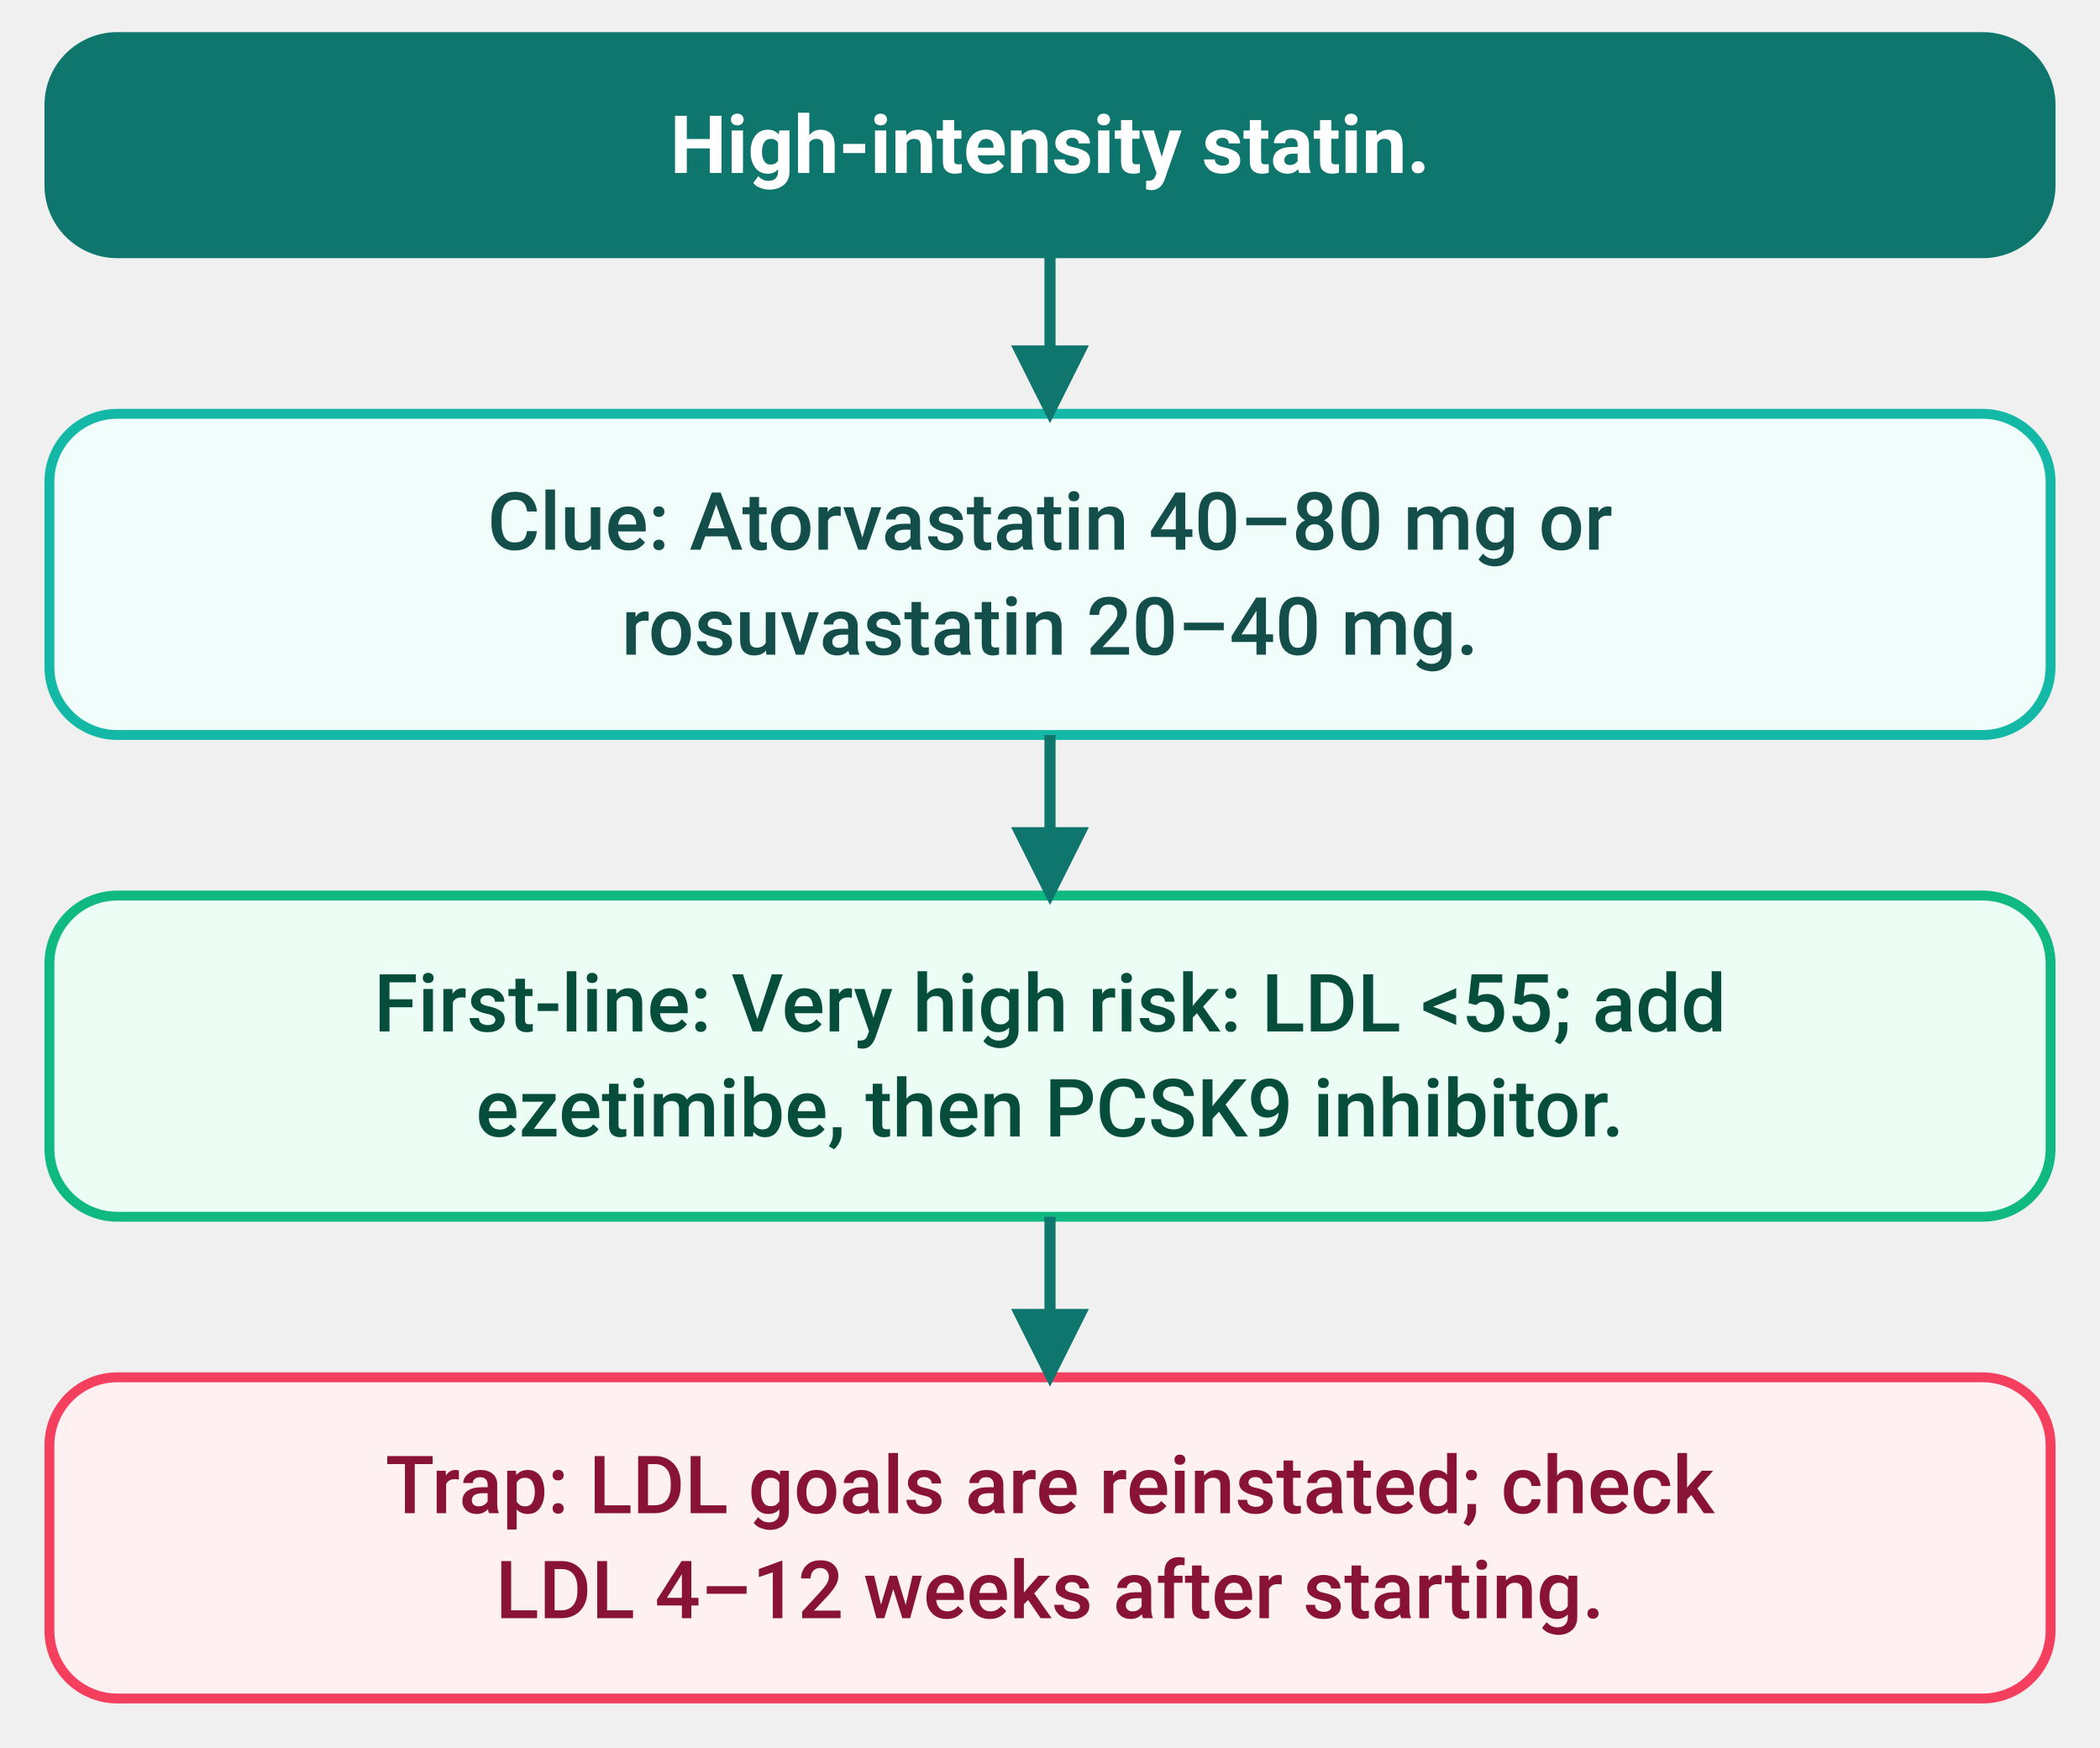
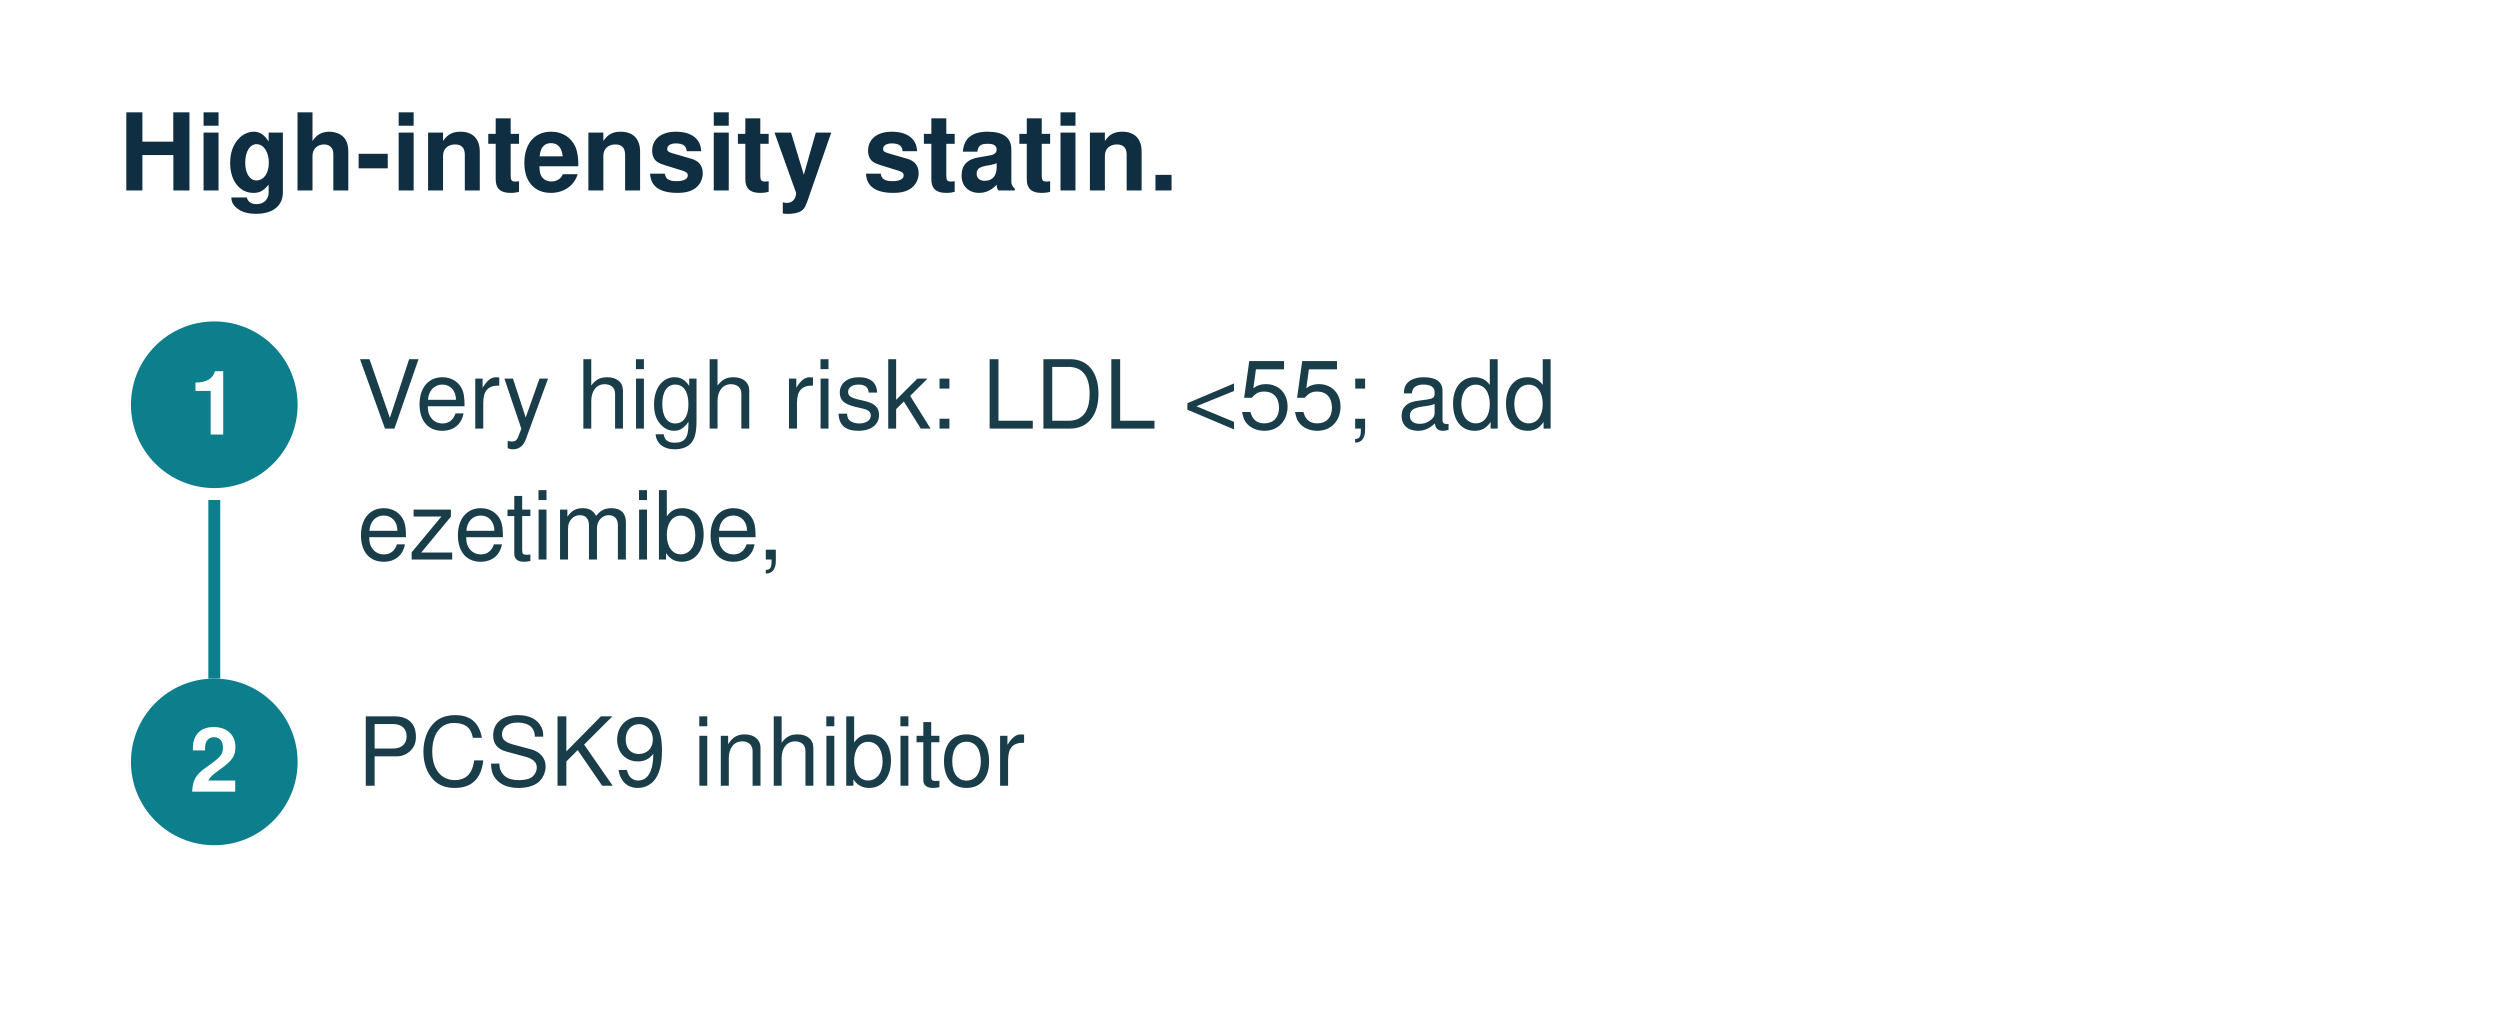
- <svg xmlns="http://www.w3.org/2000/svg" viewBox="0 0 340 283" width="340" height="283" role="img" aria-label="Patient with ASCVD: which statin, and what LDL goal?" font-family="-apple-system,BlinkMacSystemFont,'Segoe UI',Roboto,Helvetica,Arial,sans-serif">
-   <defs>
-     <marker id="fnp127a" viewBox="0 0 10 10" refX="8" refY="5" markerWidth="7" markerHeight="7" orient="auto-start-reverse">
-       <path d="M0 0L10 5L0 10z" fill="#0f766e" />
-     </marker>
-   </defs>
-   <rect x="8.0" y="6" width="324.0" height="35" rx="11" fill="#0f766e" stroke="#0f766e" stroke-width="1.6" />
-   <text x="170.0" y="28" text-anchor="middle" font-size="13" font-weight="700" fill="#ffffff">High-intensity statin.</text>
-   <rect x="8.0" y="67" width="324.0" height="52" rx="11" fill="#f0fdfa" stroke="#14b8a6" stroke-width="1.6" />
-   <text x="170.0" y="89" text-anchor="middle" font-size="13" font-weight="500" fill="#134e4a">Clue: Atorvastatin 40–80 mg or</text>
-   <text x="170.0" y="106" text-anchor="middle" font-size="13" font-weight="500" fill="#134e4a">rosuvastatin 20–40 mg.</text>
-   <path d="M170.0 41 L170.0 66" stroke="#0f766e" stroke-width="1.8" fill="none" marker-end="url(#fnp127a)" />
-   <rect x="8.0" y="145" width="324.0" height="52" rx="11" fill="#ecfdf5" stroke="#10b981" stroke-width="1.6" />
-   <text x="170.0" y="167" text-anchor="middle" font-size="13" font-weight="500" fill="#064e3b">First-line: Very high risk: LDL &lt;55; add</text>
-   <text x="170.0" y="184" text-anchor="middle" font-size="13" font-weight="500" fill="#064e3b">ezetimibe, then PCSK9 inhibitor.</text>
-   <path d="M170.0 119 L170.0 144" stroke="#0f766e" stroke-width="1.8" fill="none" marker-end="url(#fnp127a)" />
-   <rect x="8.0" y="223" width="324.0" height="52" rx="11" fill="#fff1f2" stroke="#f43f5e" stroke-width="1.6" />
-   <text x="170.0" y="245" text-anchor="middle" font-size="13" font-weight="500" fill="#881337">Trap: LDL goals are reinstated; check</text>
-   <text x="170.0" y="262" text-anchor="middle" font-size="13" font-weight="500" fill="#881337">LDL 4–12 weeks after starting.</text>
-   <path d="M170.0 197 L170.0 222" stroke="#0f766e" stroke-width="1.8" fill="none" marker-end="url(#fnp127a)" />
+ <svg xmlns="http://www.w3.org/2000/svg" viewBox="0 0 420 170" width="420" height="170" role="img" aria-labelledby="tfnp127">
+   <rect width="420" height="170" fill="#ffffff" />
+   <text x="20" y="32" font-family="Helvetica Neue, Helvetica, Arial, sans-serif" font-size="18" font-weight="700" fill="#0f2e42" text-anchor="start">High-intensity statin.</text>
+   <circle cx="36" cy="68" r="14" fill="#0d7f8c" />
+   <text x="36" y="73" font-family="Helvetica Neue, Helvetica, Arial, sans-serif" font-size="15" font-weight="700" fill="#ffffff" text-anchor="middle">1</text>
+   <text x="60" y="72" font-family="Helvetica Neue, Helvetica, Arial, sans-serif" font-size="16" font-weight="500" fill="#1a3d4a" text-anchor="start">Very high risk: LDL &lt;55; add</text>
+   <text x="60" y="94" font-family="Helvetica Neue, Helvetica, Arial, sans-serif" font-size="16" font-weight="500" fill="#1a3d4a" text-anchor="start">ezetimibe,</text>
+   <line x1="36" y1="84" x2="36" y2="114" stroke="#0d7f8c" stroke-width="2" />
+   <circle cx="36" cy="128" r="14" fill="#0d7f8c" />
+   <text x="36" y="133" font-family="Helvetica Neue, Helvetica, Arial, sans-serif" font-size="15" font-weight="700" fill="#ffffff" text-anchor="middle">2</text>
+   <text x="60" y="132" font-family="Helvetica Neue, Helvetica, Arial, sans-serif" font-size="16" font-weight="500" fill="#1a3d4a" text-anchor="start">PCSK9 inhibitor</text>
</svg>
